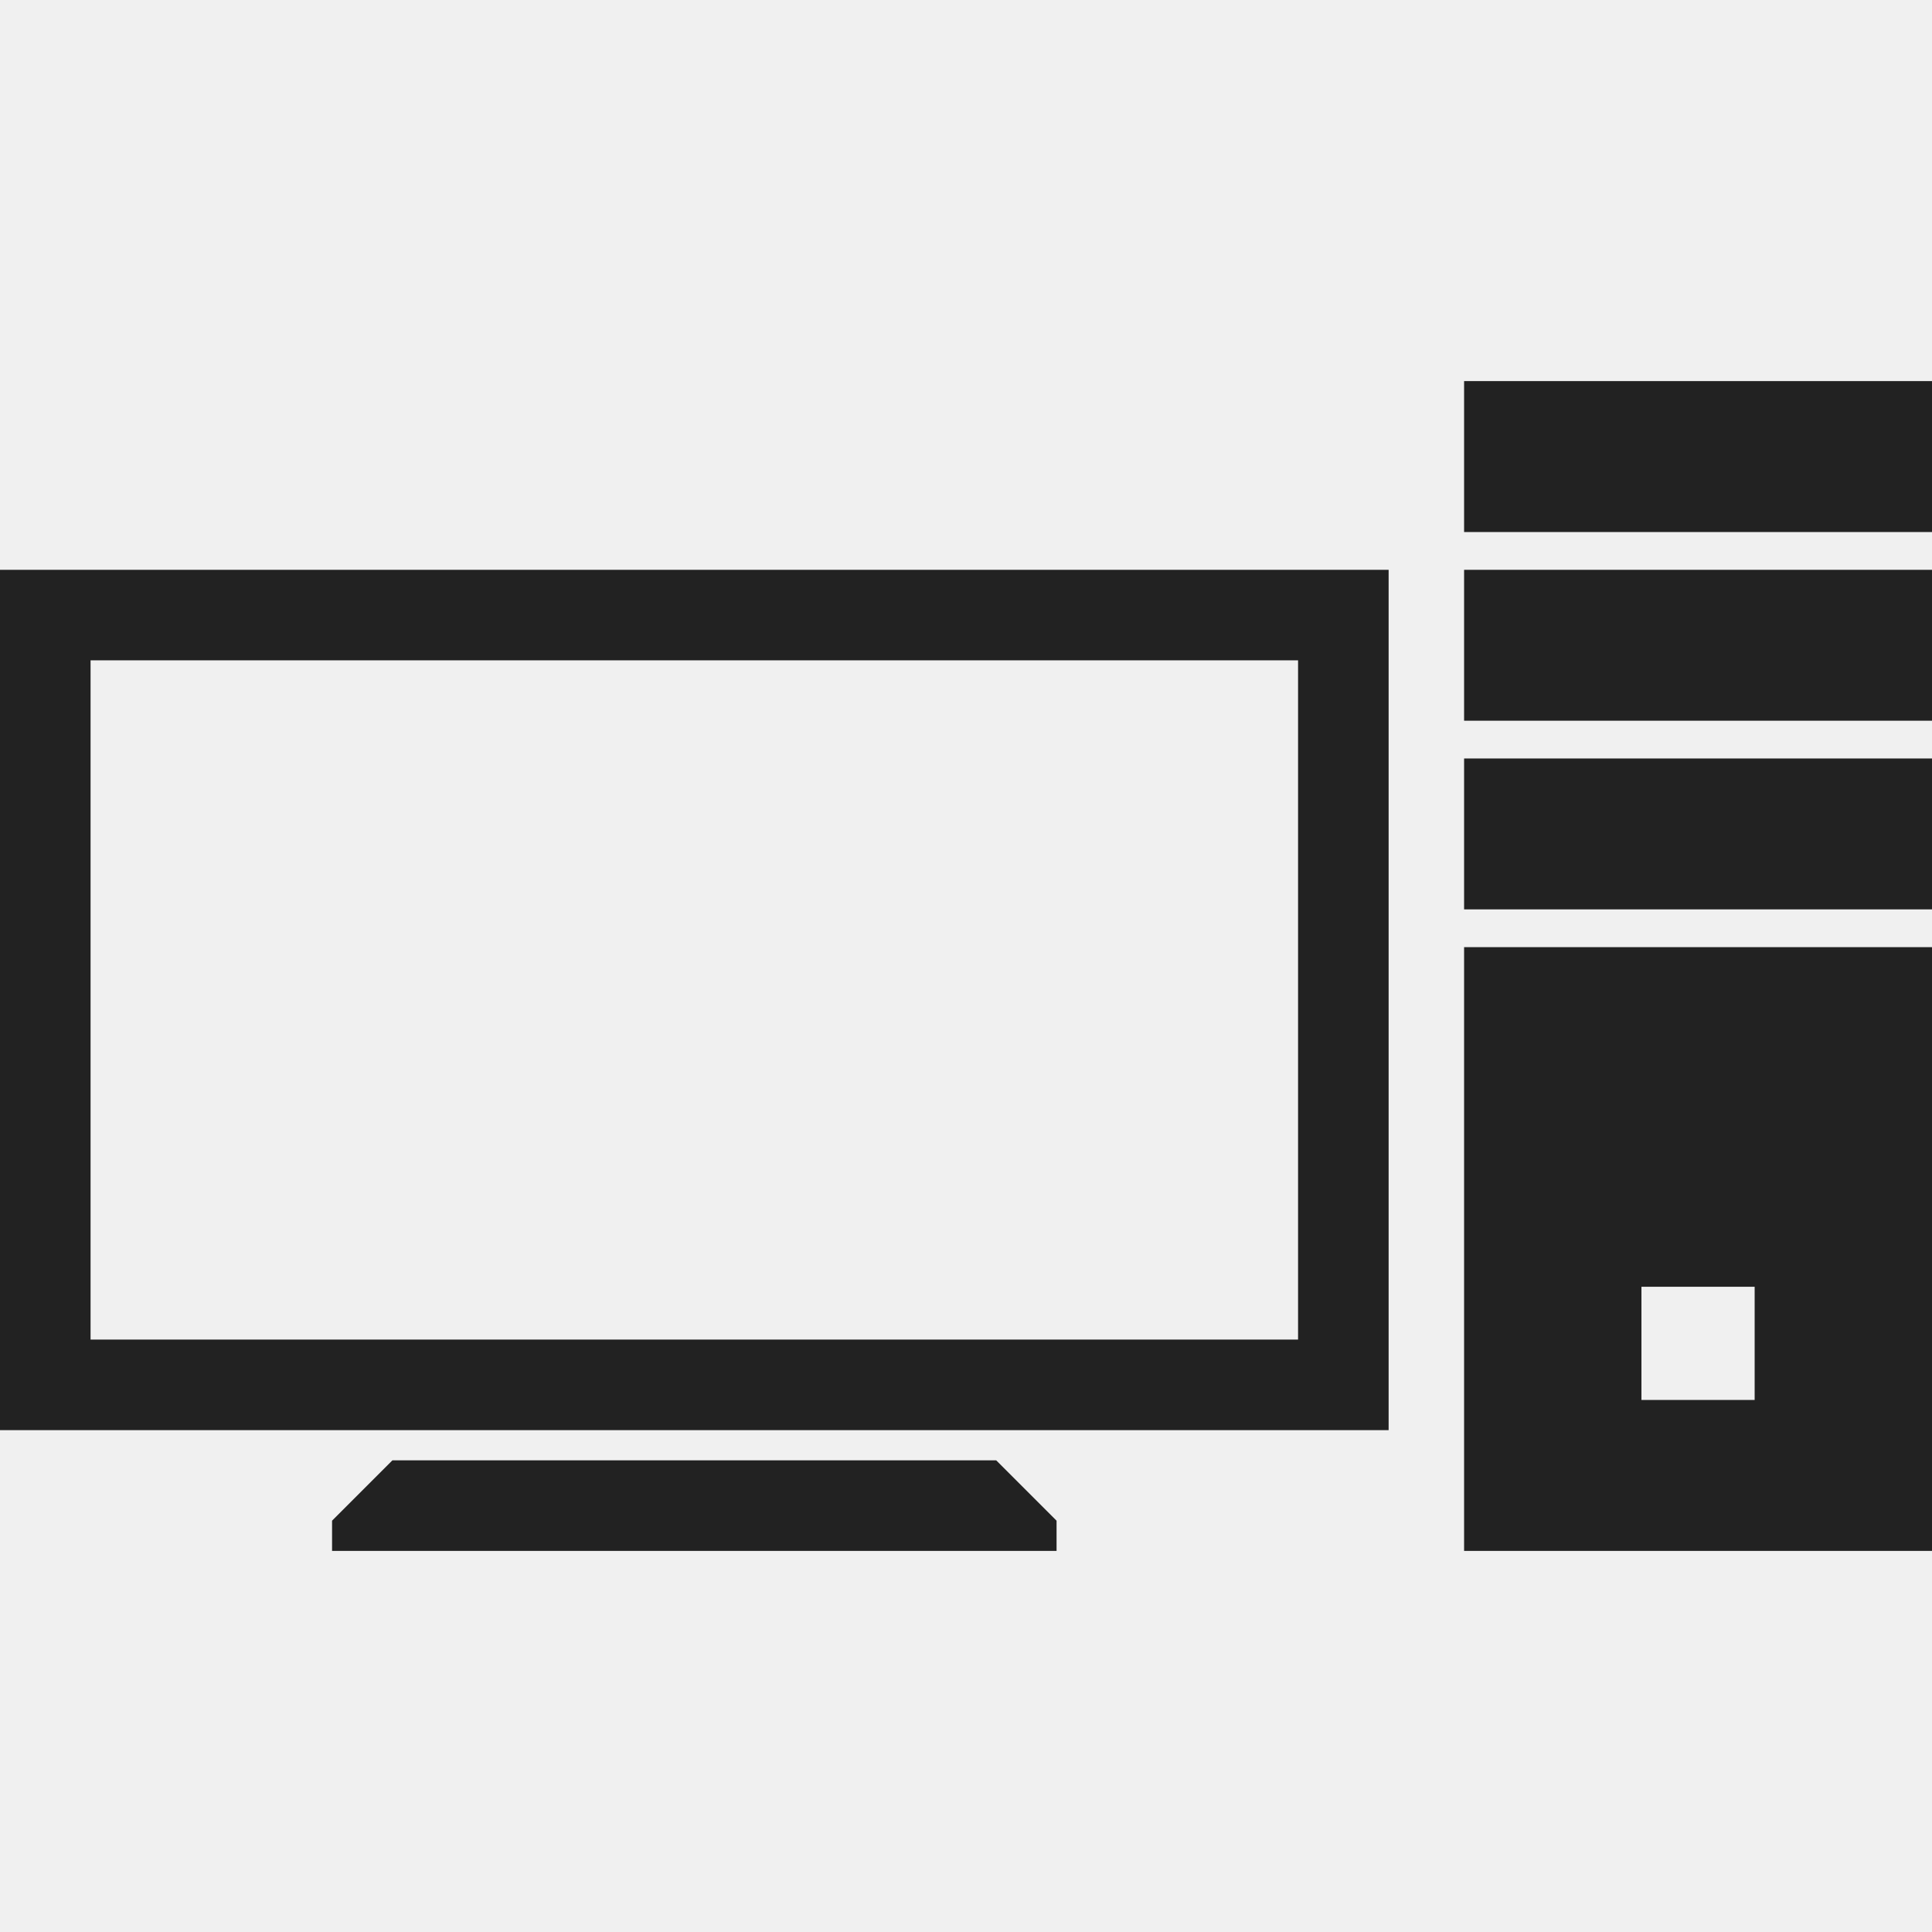
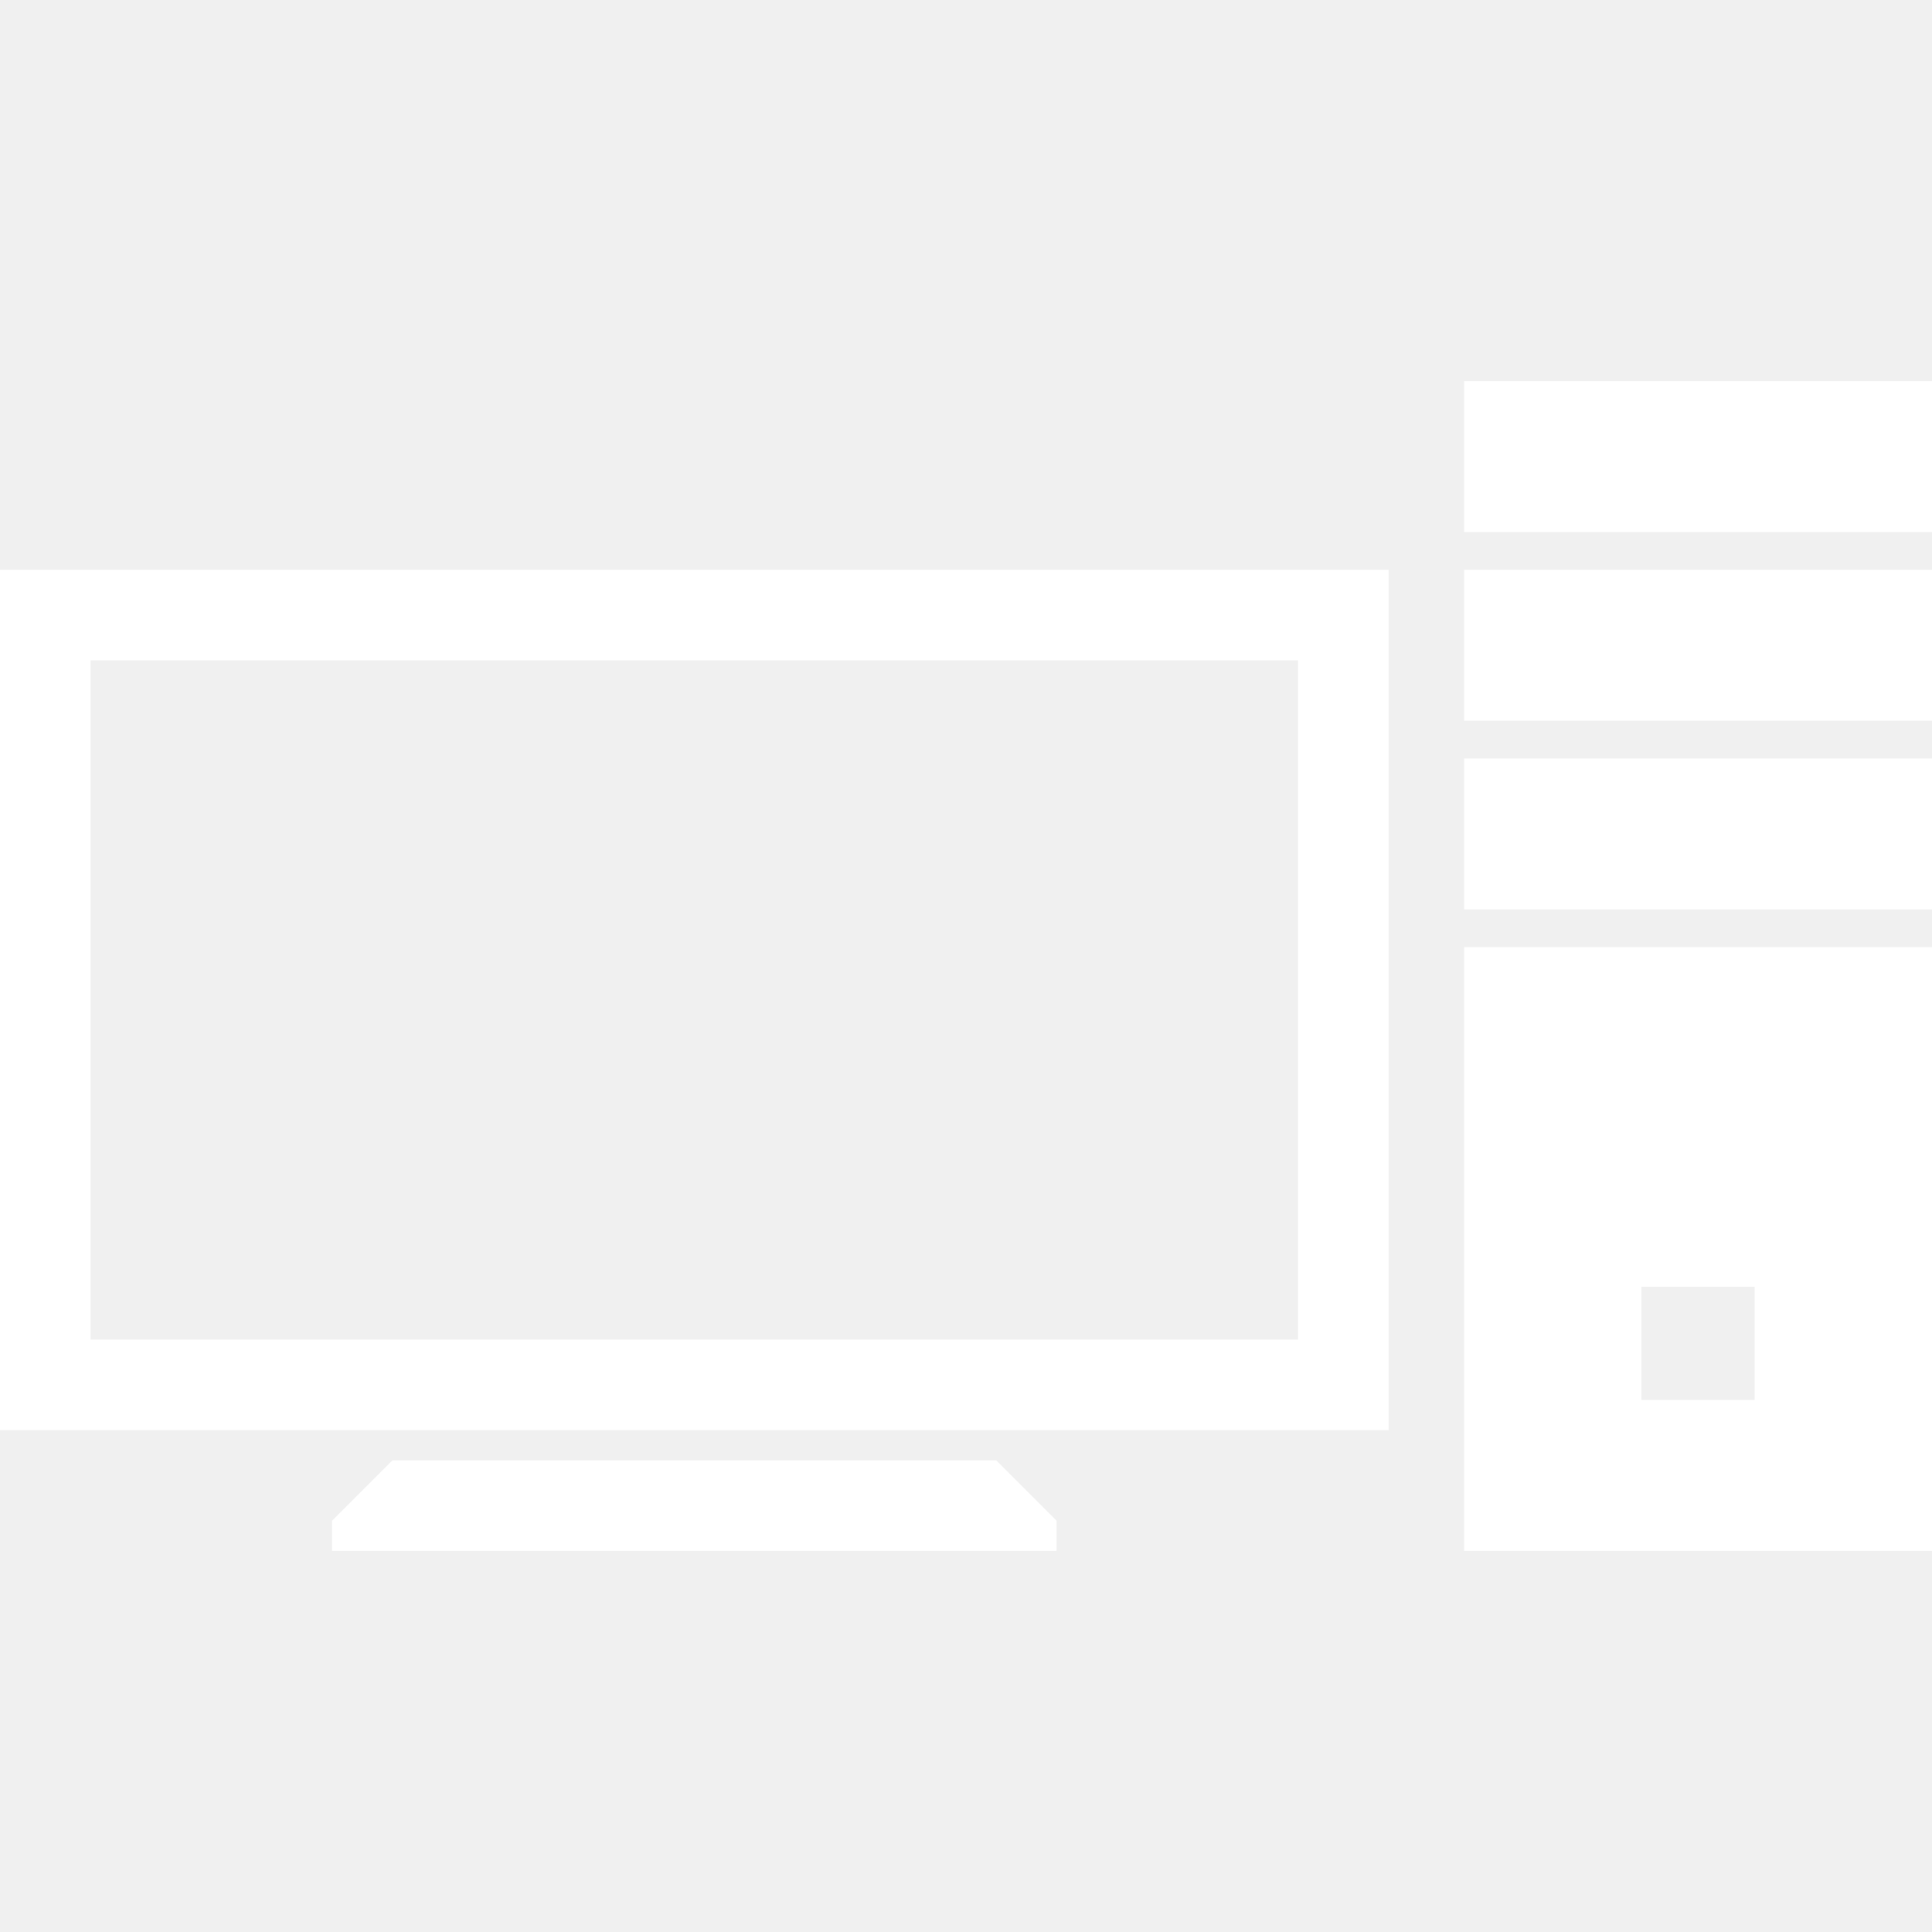
<svg xmlns="http://www.w3.org/2000/svg" version="1.1" id="Capa_1" x="0px" y="0px" viewBox="0 0 512 512" style="enable-background:new 0 0 512 512;" xml:space="preserve">
  <g>
-     <path style="fill:#222222;" d="M388,101v40h124v-40H388z M0,151v228h368V151H0z M388,151v40h124v-40H388z M24,175h320v180H24V175z    M388,201v40h124v-40H388z M388,251v160h124V251H388z M435,341h30v5v25h-30v-25V341z M104,387l-16,16v8h192v-8l-16-16H104z" />
+     <path style="fill:#fff;" d="M388,101v40h124v-40H388z M0,151v228h368V151H0z M388,151v40h124v-40H388z M24,175h320v180H24V175z    M388,201v40h124v-40H388z M388,251v160h124V251H388z M435,341h30v5v25h-30v-25V341z M104,387l-16,16v8h192v-8l-16-16H104z" />
  </g>
  <g>
</g>
  <g>
</g>
  <g>
</g>
  <g>
</g>
  <g>
</g>
  <g>
</g>
  <g>
</g>
  <g>
</g>
  <g>
</g>
  <g>
</g>
  <g>
</g>
  <g>
</g>
  <g>
</g>
  <g>
</g>
  <g>
</g>
</svg>
